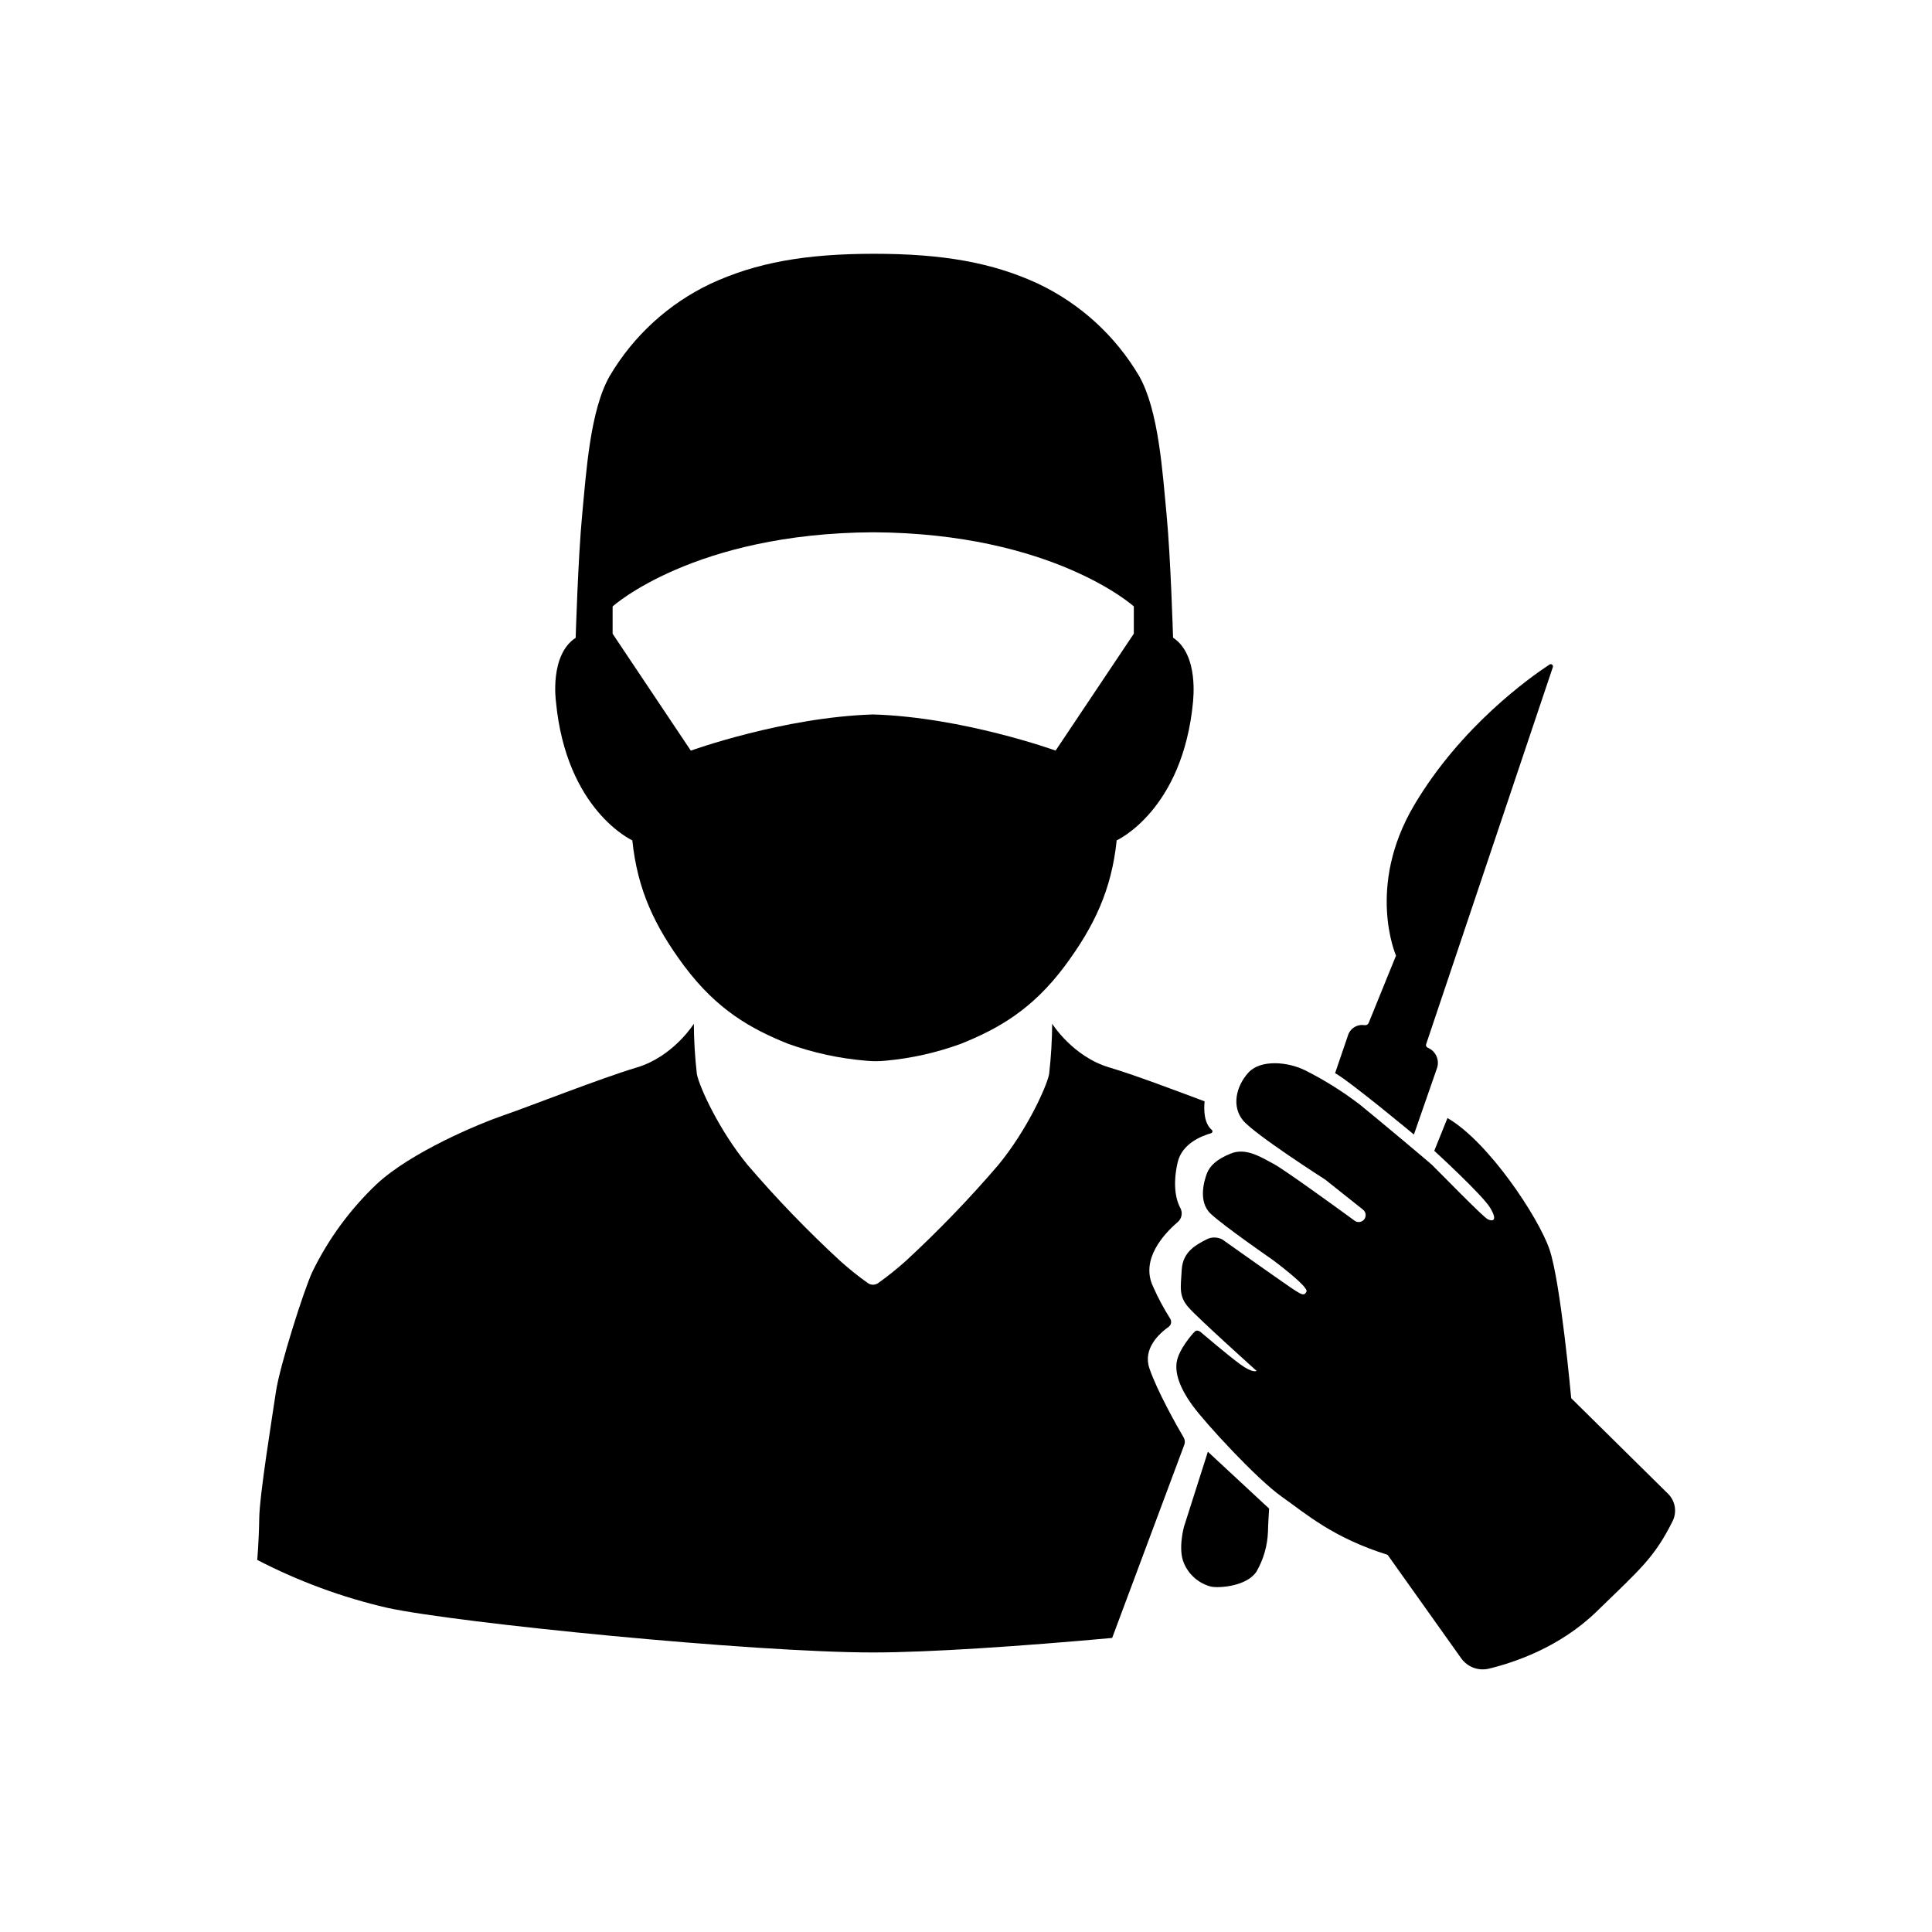
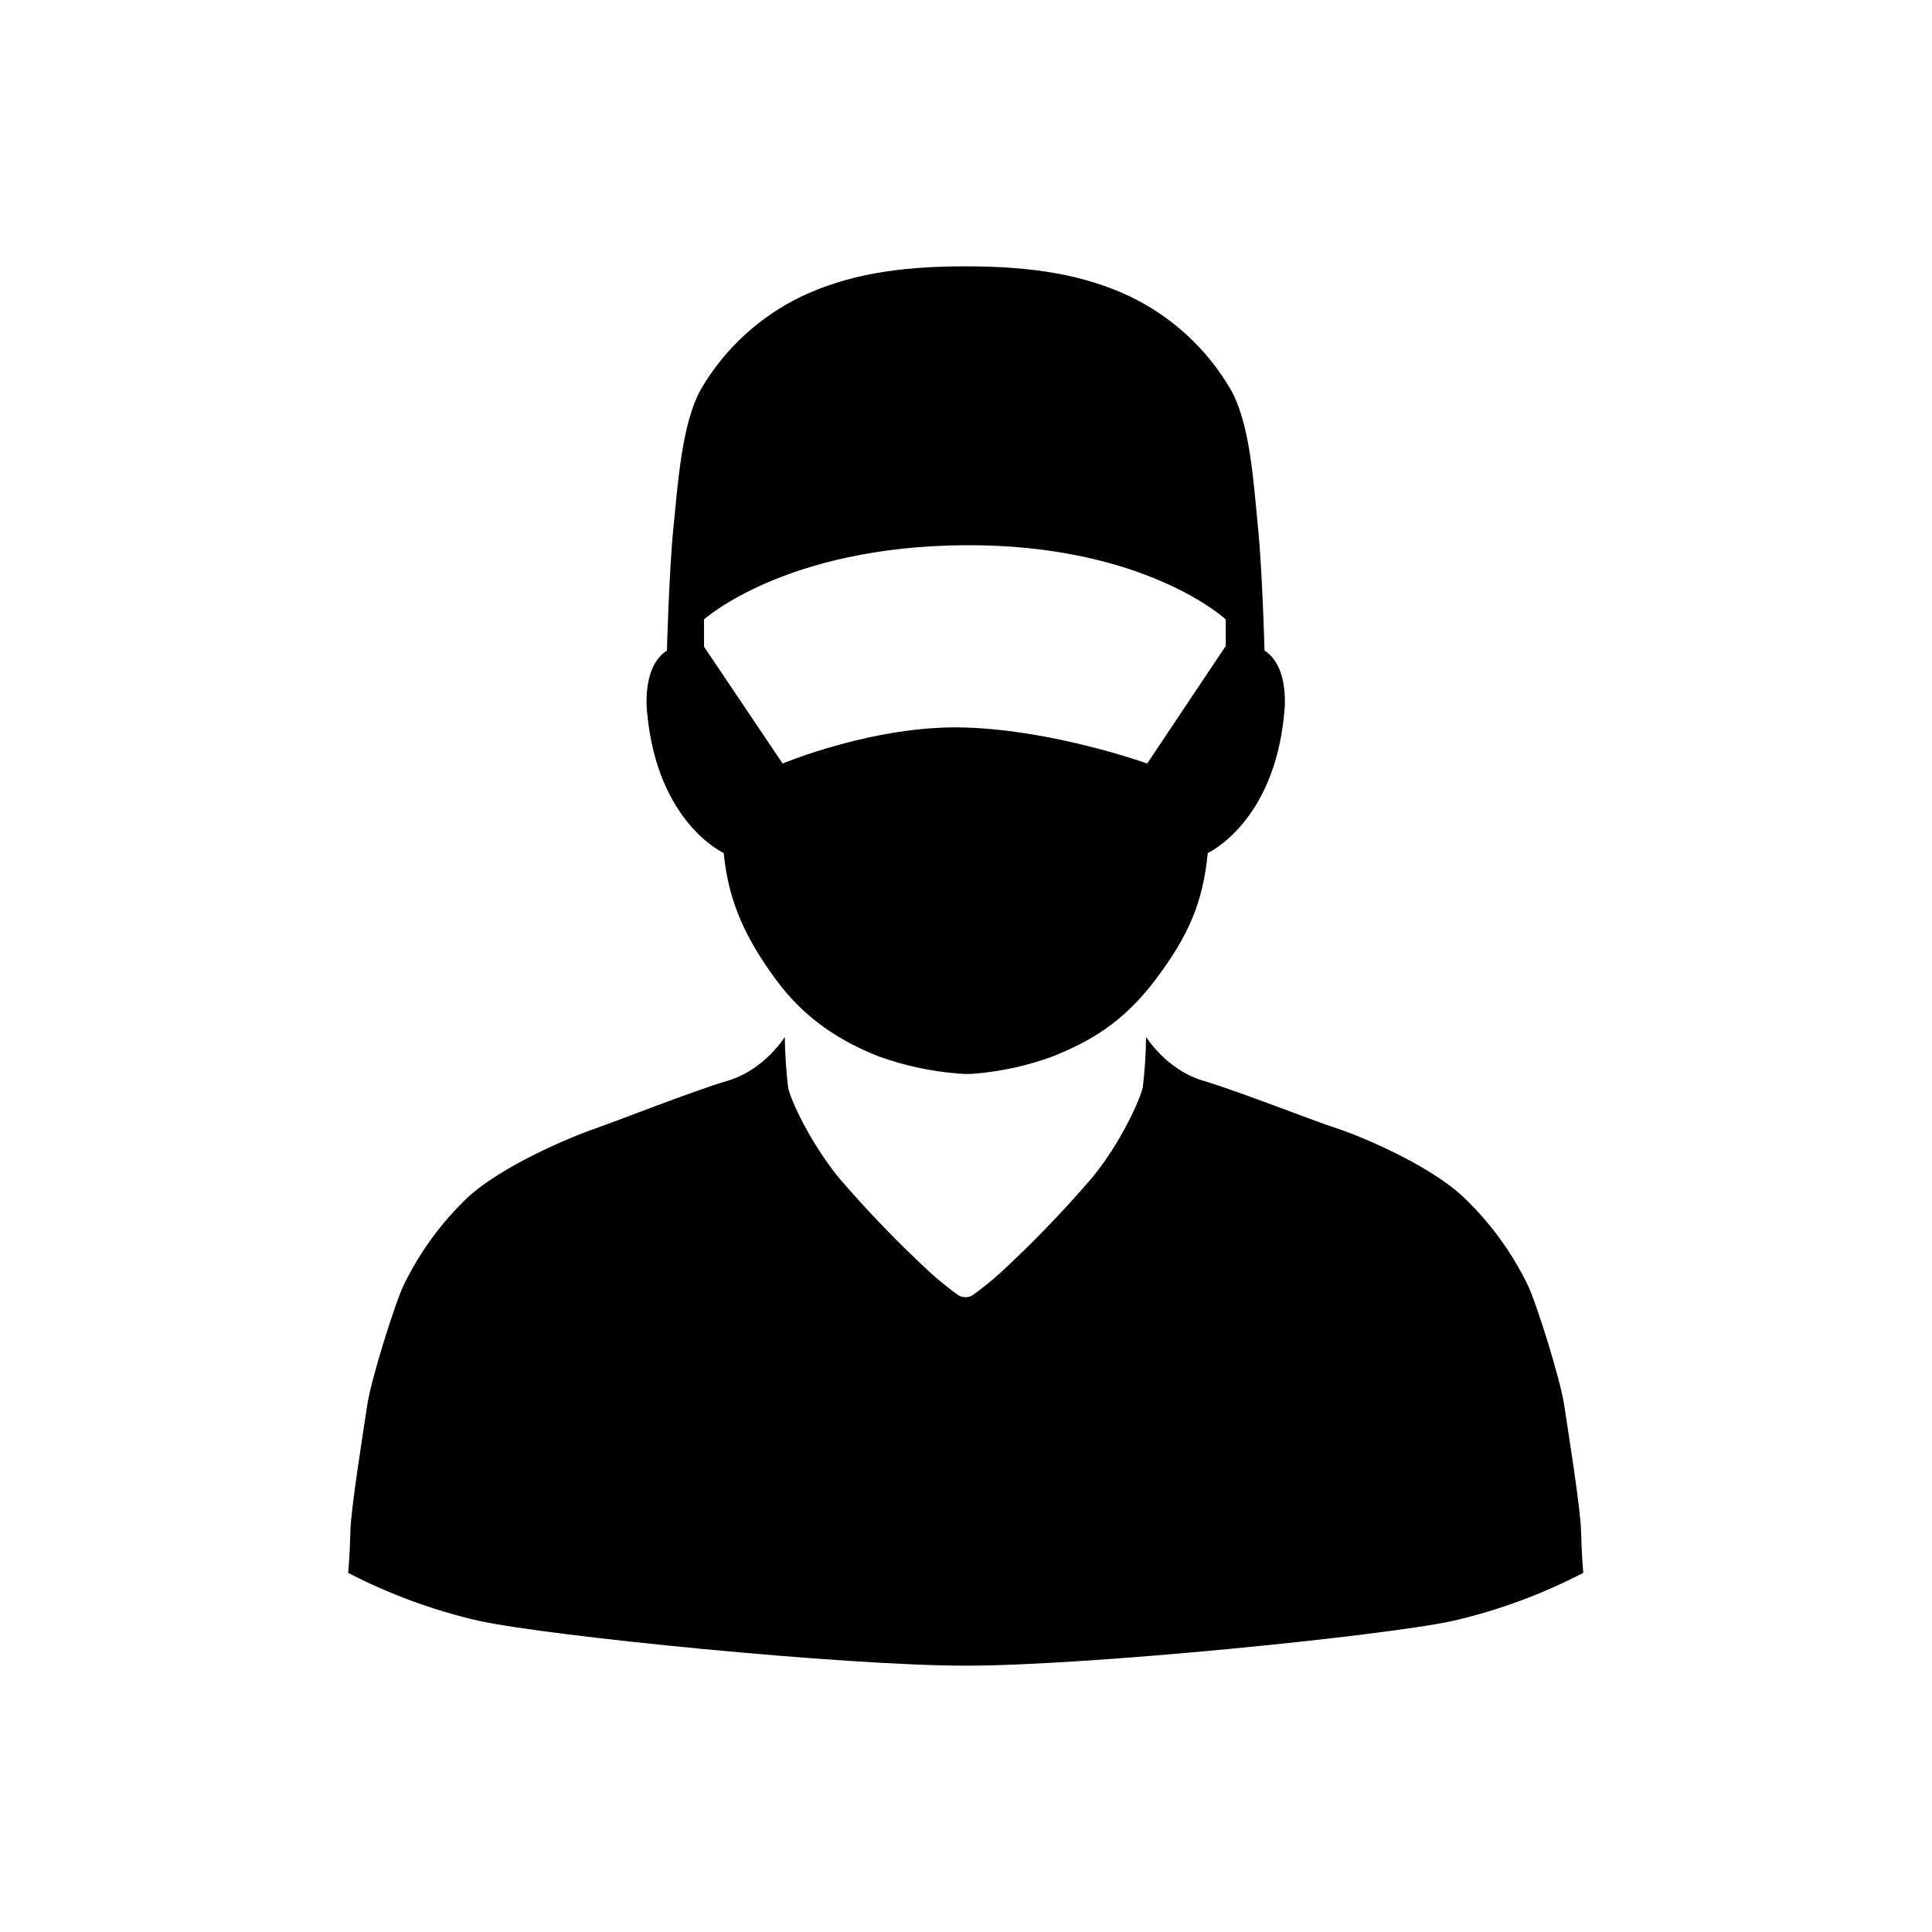
<svg xmlns="http://www.w3.org/2000/svg" viewBox="0 0 354 354">
-   <path d="M214.94,116.84s-0.44-14.75-1.19-22.56-1.44-19.12-5.06-25.44A42.77,42.77,0,0,0,190.25,52c-8.31-3.87-17.46-5.5-30.08-5.5s-21.66,1.63-30,5.5a42.77,42.77,0,0,0-18.44,16.87c-3.62,6.31-4.31,17.63-5.06,25.44s-1.19,22.56-1.19,22.56c-4.81,3.13-3.62,11.63-3.62,11.63,1.88,20,14,25.48,14,25.48,0.94,9.06,4.09,15.74,9.53,23.05,6,8,12.15,11.47,19,14.22a56,56,0,0,0,14.38,3.11,17.5,17.5,0,0,0,3.4,0,54.66,54.66,0,0,0,13.91-3.11c6.81-2.75,13-6.2,19-14.22,5.44-7.32,8.59-14,9.53-23.05,0,0,12.14-5.48,14-25.48C218.56,128.47,219.75,120,214.94,116.84Zm-7.19-.73-14.33,21.42s-16.94-6.12-33.42-6.62c-16.48.5-33.42,6.63-33.42,6.63l-14.33-21.42v-5S127.08,97.7,160,97.53c32.92,0.17,47.75,13.58,47.75,13.58v5Z" />
-   <path d="M267.72,303.83a4.85,4.85,0,0,0,5.08,1.92c4.53-1.09,12.93-3.86,19.73-10.45,8-7.78,10.6-9.88,13.94-16.58a4.33,4.33,0,0,0-.82-5l-17.76-17.53s-1.94-21.42-4-27.33-11.17-19.67-18.67-24l-2.42,6s8.83,8.08,10.25,10.46,0.46,2.54-.46,2.08-9.62-9.42-10.25-10-10.12-8.54-13.17-11a63,63,0,0,0-10-6.27c-3.15-1.58-8.17-2.06-10.42.4s-3.12,6.17-1,8.75,15.06,10.85,15.06,10.85l6.94,5.52a1.27,1.27,0,0,1,.2,1.79h0a1.27,1.27,0,0,1-1.74.23c-3.12-2.28-12.8-9.31-14.84-10.41-2.44-1.31-5.1-3-7.85-1.9s-3.87,2.38-4.35,3.58-1.73,5.19.65,7.44,11.38,8.47,11.38,8.47,6.63,4.91,6.19,5.81-1,.44-2.06-0.19S224,227.13,224,227.13a3.12,3.12,0,0,0-3,0c-1.66.88-4.28,2.13-4.47,5.5s-0.59,4.88,1.31,7,12.41,11.56,12.41,11.56-0.69.48-3-1.21-7-5.69-7-5.69-0.77-.82-1.31-0.32-3,3.35-3.34,5.65c-0.29,2,.49,4.58,2.89,7.89s11.8,13.5,16.34,16.71,9.42,7.54,19.42,10.67Z" />
-   <path d="M221.32,266l-4.37,13.71s-1.17,4.17,0,6.75a7.39,7.39,0,0,0,4.92,4.25c1.58,0.33,6.67-.08,8.38-2.79a15.86,15.86,0,0,0,2.08-7.25c0-1,.21-4.25.21-4.25Z" />
-   <path d="M259.07,207.88s-11.56-9.62-14.44-11.25l2.32-6.79a2.73,2.73,0,0,1,3.07-2,0.7,0.7,0,0,0,.77-0.43l5-12.31s-5.52-12.59,3.31-27.54c8.55-14.47,21.24-23.44,24.82-25.8a0.41,0.41,0,0,1,.61.47l-23.22,69.1a0.51,0.51,0,0,0,.29.64h0a3,3,0,0,1,1.7,3.75Z" />
-   <path d="M217,264.72a1.54,1.54,0,0,0-.11-1.31c-1.18-2-4.91-8.6-6.29-12.71-1.22-3.6,1.81-6.36,3.51-7.57a1.12,1.12,0,0,0,.28-1.55,44.73,44.73,0,0,1-3.13-5.88c-2.32-4.94,2-9.61,4.51-11.76a2.09,2.09,0,0,0,.52-2.57c-1.07-1.94-1.31-4.95-.5-8.42s4.5-4.85,6.12-5.31A0.36,0.36,0,0,0,222,207c-1.38-1.21-1.44-3.58-1.28-5.2-5.73-2.15-13-4.89-17.49-6.22-6.69-2-10.44-8-10.44-8a87.08,87.08,0,0,1-.56,9.23c-0.46,2.33-4.06,10.27-9.31,16.65a209.16,209.16,0,0,1-17,17.63,58.36,58.36,0,0,1-5,4,1.65,1.65,0,0,1-1.92,0,58.36,58.36,0,0,1-5-4,209.16,209.16,0,0,1-17-17.62c-5.25-6.37-8.85-14.31-9.31-16.65a87.08,87.08,0,0,1-.56-9.23s-3.75,6-10.44,8-19.81,7.19-24.37,8.75-17,6.75-23.31,12.63A55.93,55.93,0,0,0,57.25,233c-1.56,3.31-6,17.31-6.69,22s-3,18.88-3.06,23.19-0.37,7.63-.37,7.63A101.32,101.32,0,0,0,71,294.61c12.92,2.79,66.93,8.17,89,8.17,10.17,0,27.17-1.15,43.78-2.66Z" />
+   <path d="M231.7,119.2s-0.4-14.7-1.2-22.6-1.4-19.1-5.1-25.4A42.8,42.8,0,0,0,207,54.3c-8.3-3.9-17.5-5.5-30.1-5.5s-21.7,1.6-30,5.5a42.8,42.8,0,0,0-18.4,16.9c-3.6,6.3-4.3,17.6-5.1,25.4s-1.2,22.6-1.2,22.6c-4.8,3.1-3.6,11.6-3.6,11.6,1.9,20,14,25.5,14,25.5,0.9,9.1,4.1,15.7,9.5,23.1s12.1,11.5,19,14.2a56,56,0,0,0,14.4,3.1,17.5,17.5,0,0,0,3.4,0,54.7,54.7,0,0,0,13.9-3.1c6.8-2.7,13-6.2,19-14.2s8.6-14,9.5-23.1c0,0,12.1-5.5,14-25.5C235.3,130.8,236.5,122.3,231.7,119.2Zm-7.2-.7-14.3,21.4s-16.9-6.1-33.4-6.6-33.4,6.6-33.4,6.6L129,118.5v-5s14.8-13.4,47.8-13.6,47.8,13.6,47.8,13.6v5Z" />
+   <path d="M289.7,280.6c-0.1-4.3-2.4-18.5-3.1-23.2s-5.1-18.7-6.7-22a55.9,55.9,0,0,0-11.8-16.1c-6.3-5.9-18.7-11.1-23.3-12.6s-17.7-6.7-24.4-8.7-10.4-8-10.4-8a87.1,87.1,0,0,1-.6,9.2c-0.5,2.3-4.1,10.3-9.3,16.6a209.2,209.2,0,0,1-17,17.6,58.4,58.4,0,0,1-5,4,2.7,2.7,0,0,1-2.4,0,58.4,58.4,0,0,1-5-4,209.2,209.2,0,0,1-17-17.6c-5.2-6.4-8.9-14.3-9.3-16.6a87.1,87.1,0,0,1-.6-9.2s-3.7,6-10.4,8-19.8,7.2-24.4,8.8-17,6.8-23.3,12.6A55.9,55.9,0,0,0,74,235.4c-1.6,3.3-6,17.3-6.7,22s-3,18.9-3.1,23.2-0.4,7.6-.4,7.6A101.3,101.3,0,0,0,87.8,297c12.9,2.8,66.9,8.2,89,8.2h0.4c22,0,76-5.4,89-8.2a101.3,101.3,0,0,0,23.9-8.8S289.8,284.9,289.7,280.6Z" />
</svg>
